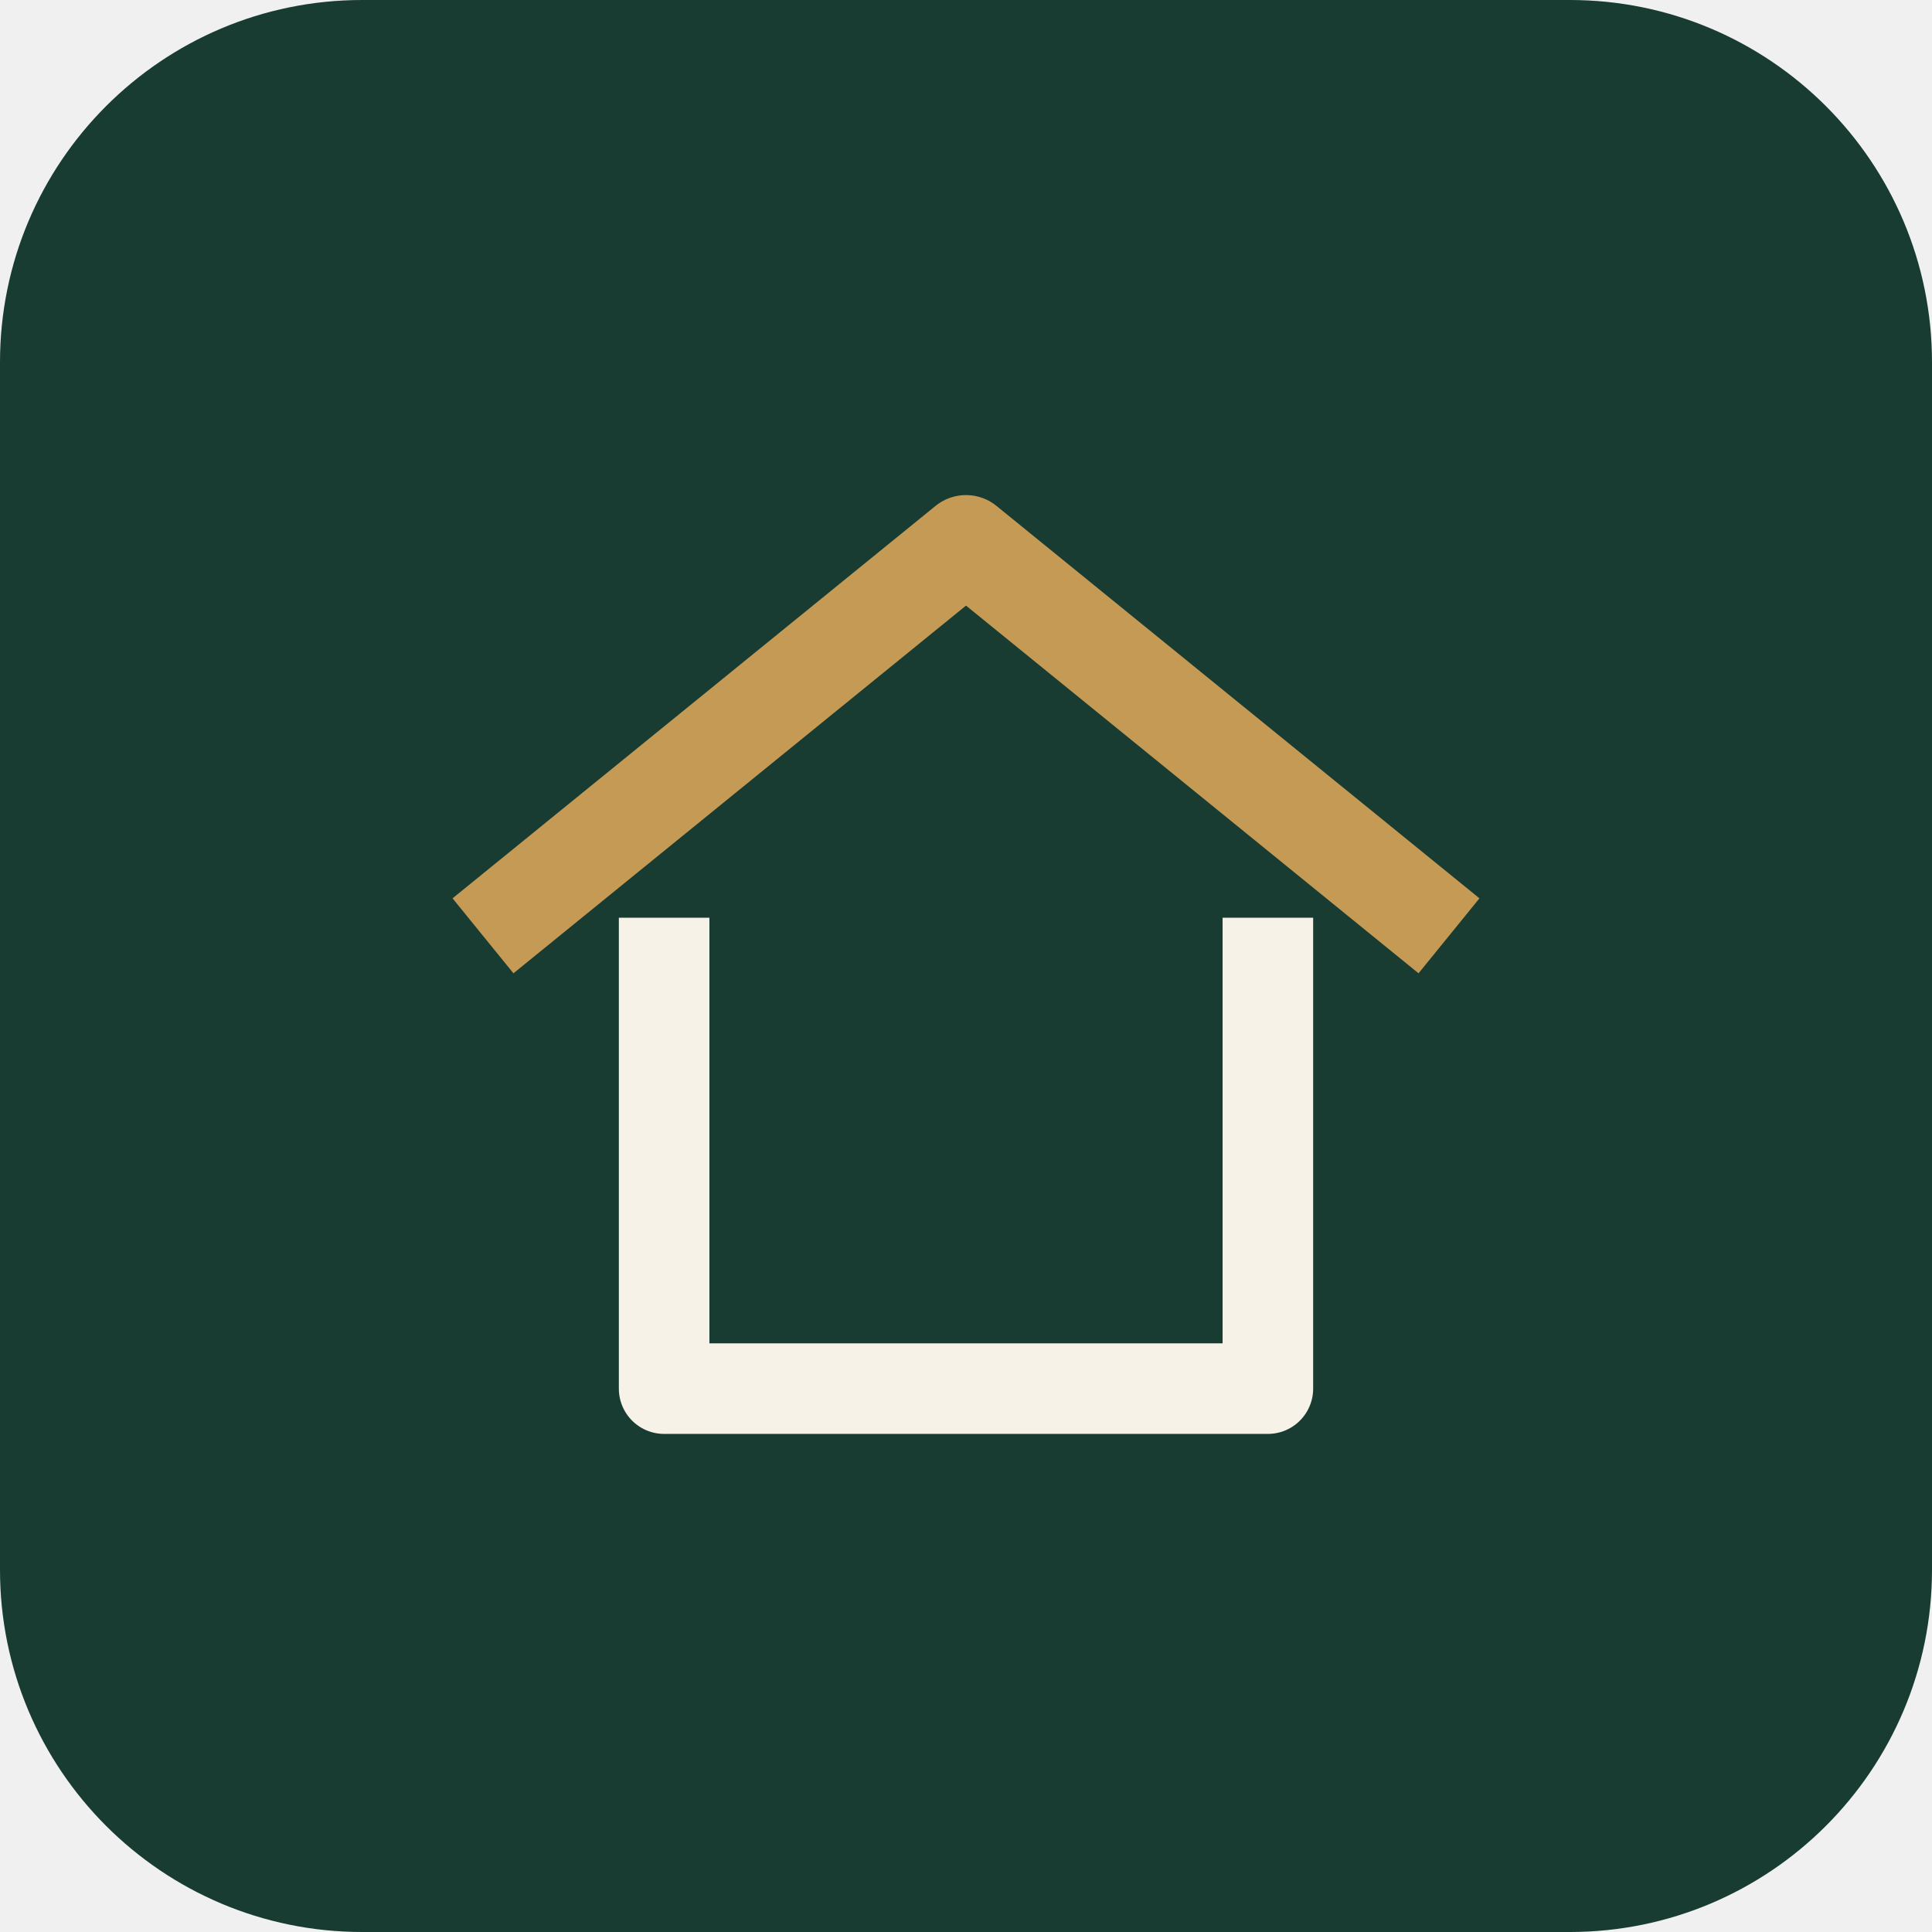
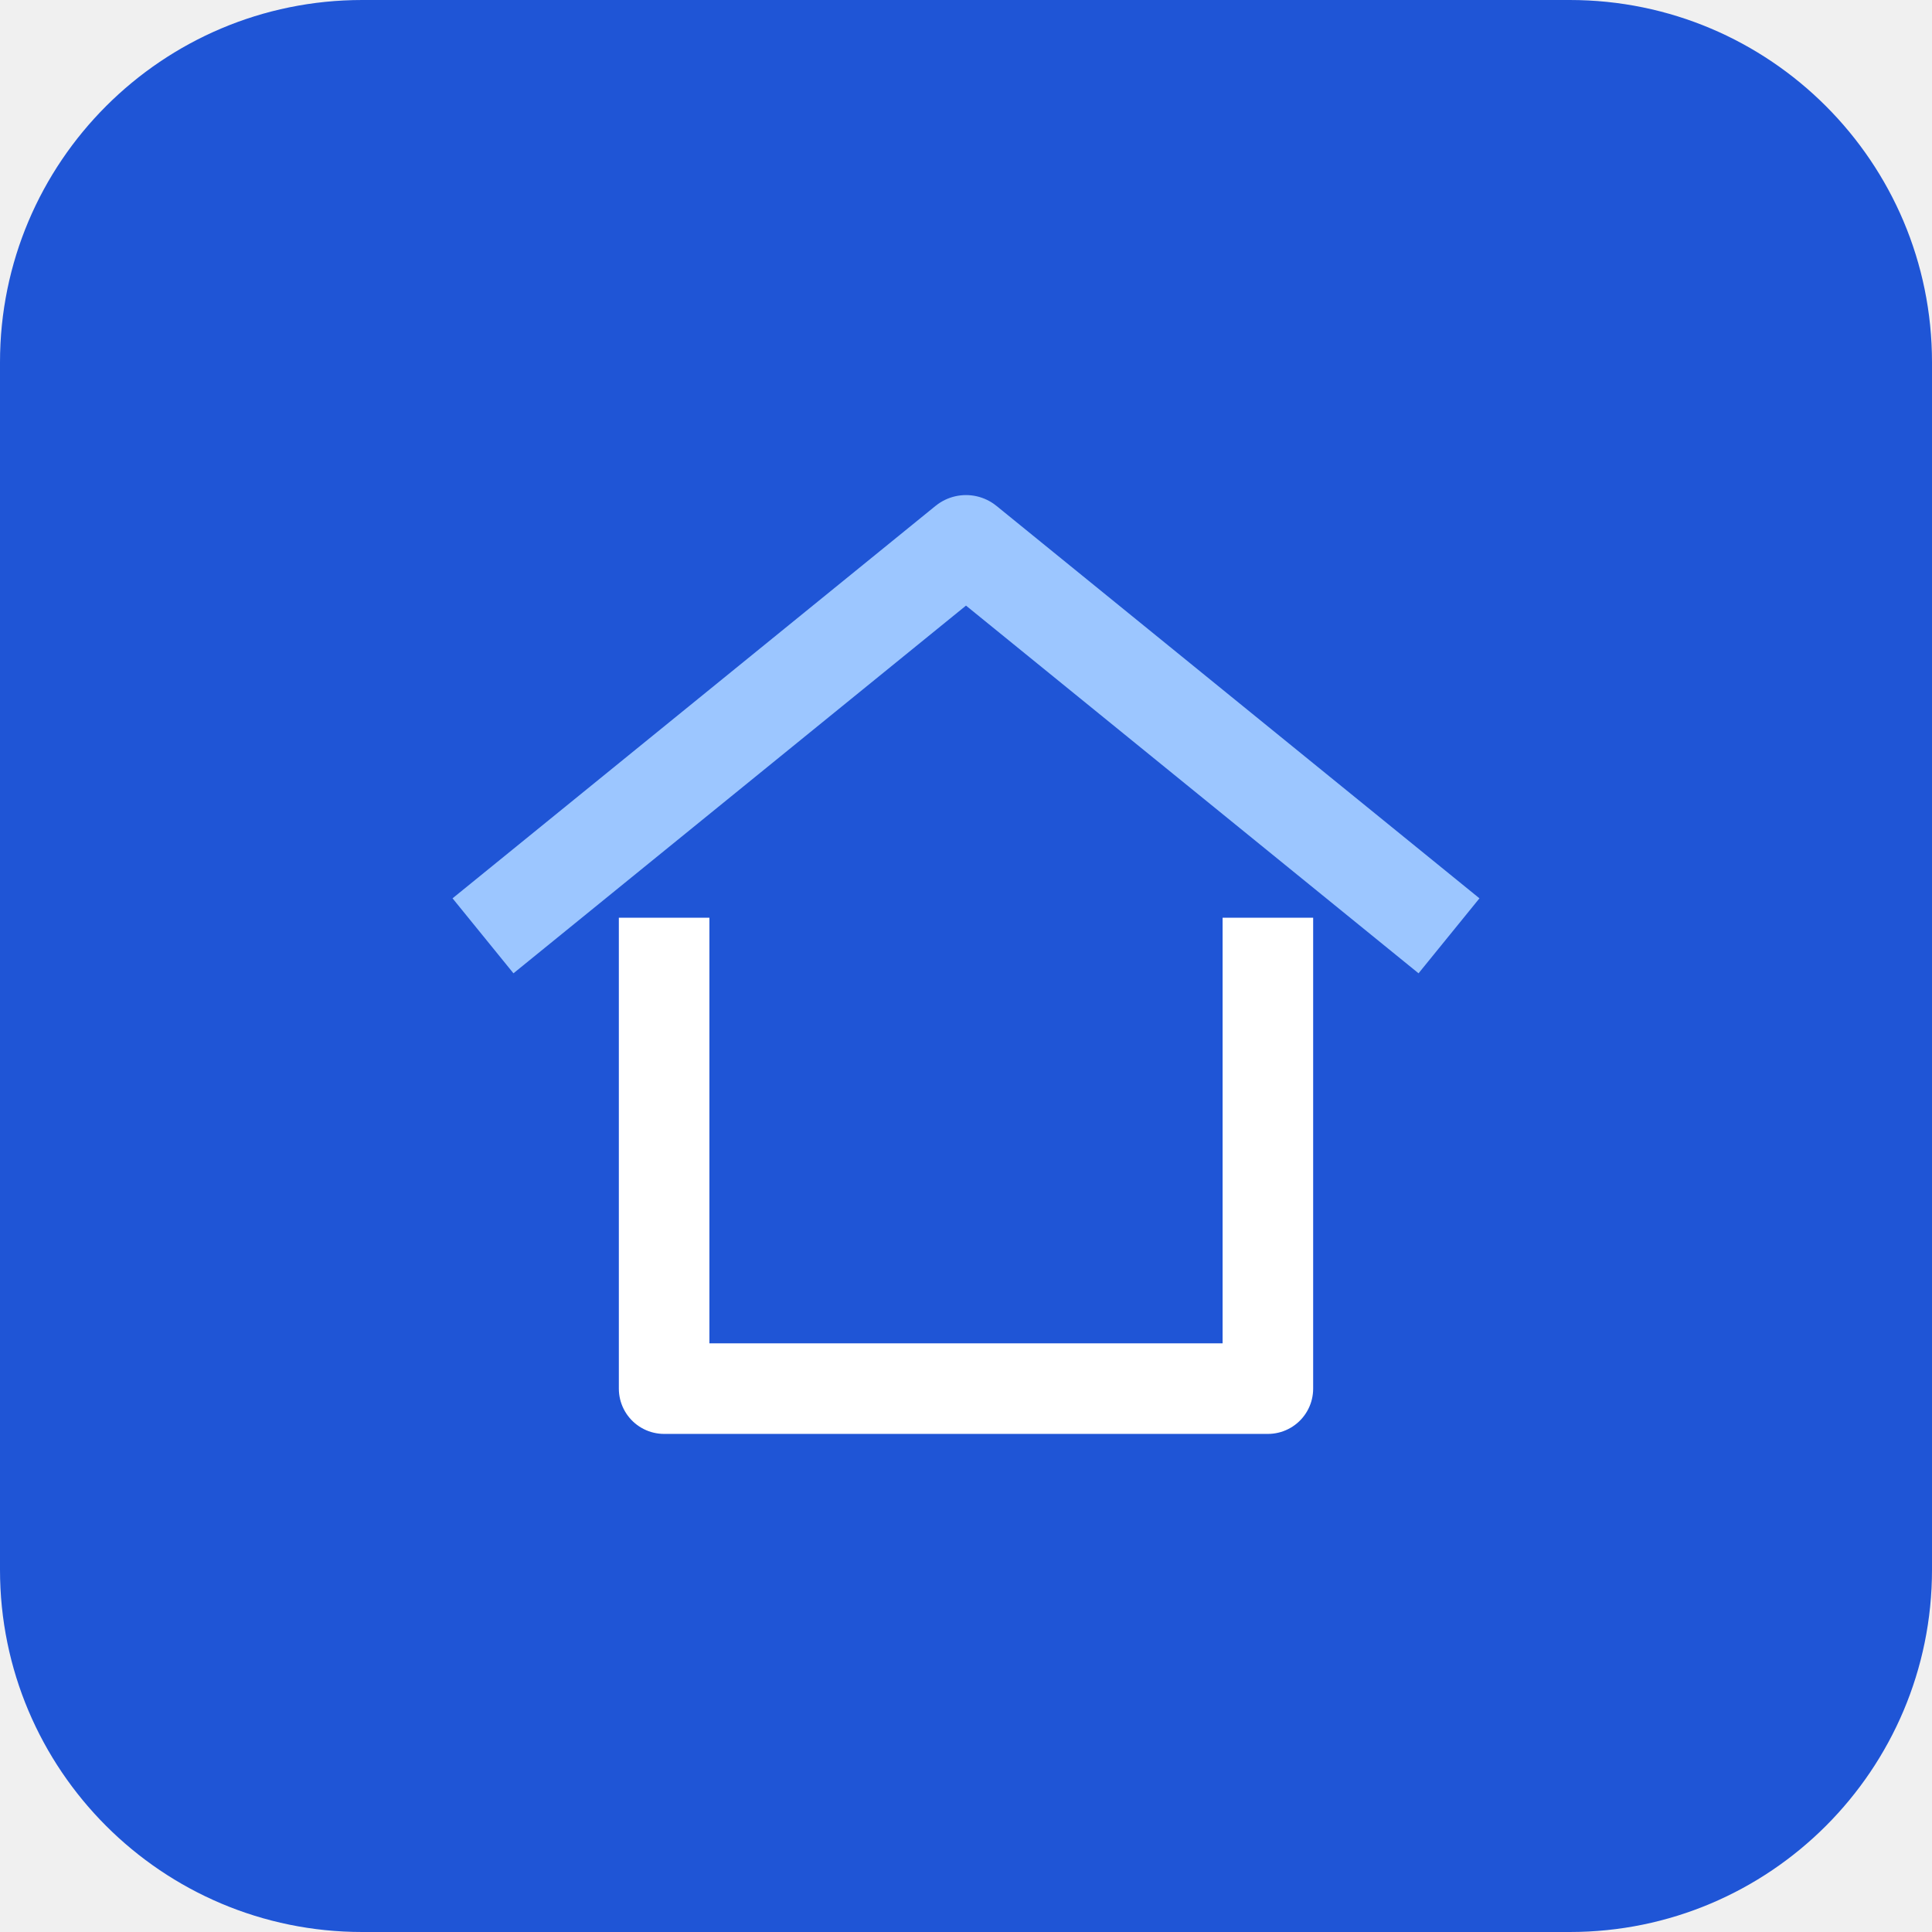
<svg xmlns="http://www.w3.org/2000/svg" viewBox="0 0 32 32" fill="none">
-   <rect width="32" height="32" rx="6" fill="#183B32" />
-   <path d="M8 15.5 16 9l8 6.5" stroke="#C59A55" stroke-width="1.6" stroke-linejoin="round" />
-   <path d="M11 15.2V23h10v-7.8" stroke="#F6F2E8" stroke-width="1.5" stroke-linejoin="round" />
+   <rect width="32" height="32" rx="6" fill="#1F55D6" />
+   <path d="M8 15.5 16 9l8 6.5" stroke="#9CC6FF" stroke-width="1.6" stroke-linejoin="round" />
+   <path d="M11 15.2V23h10v-7.8" stroke="#FFFFFF" stroke-width="1.5" stroke-linejoin="round" />
</svg>
